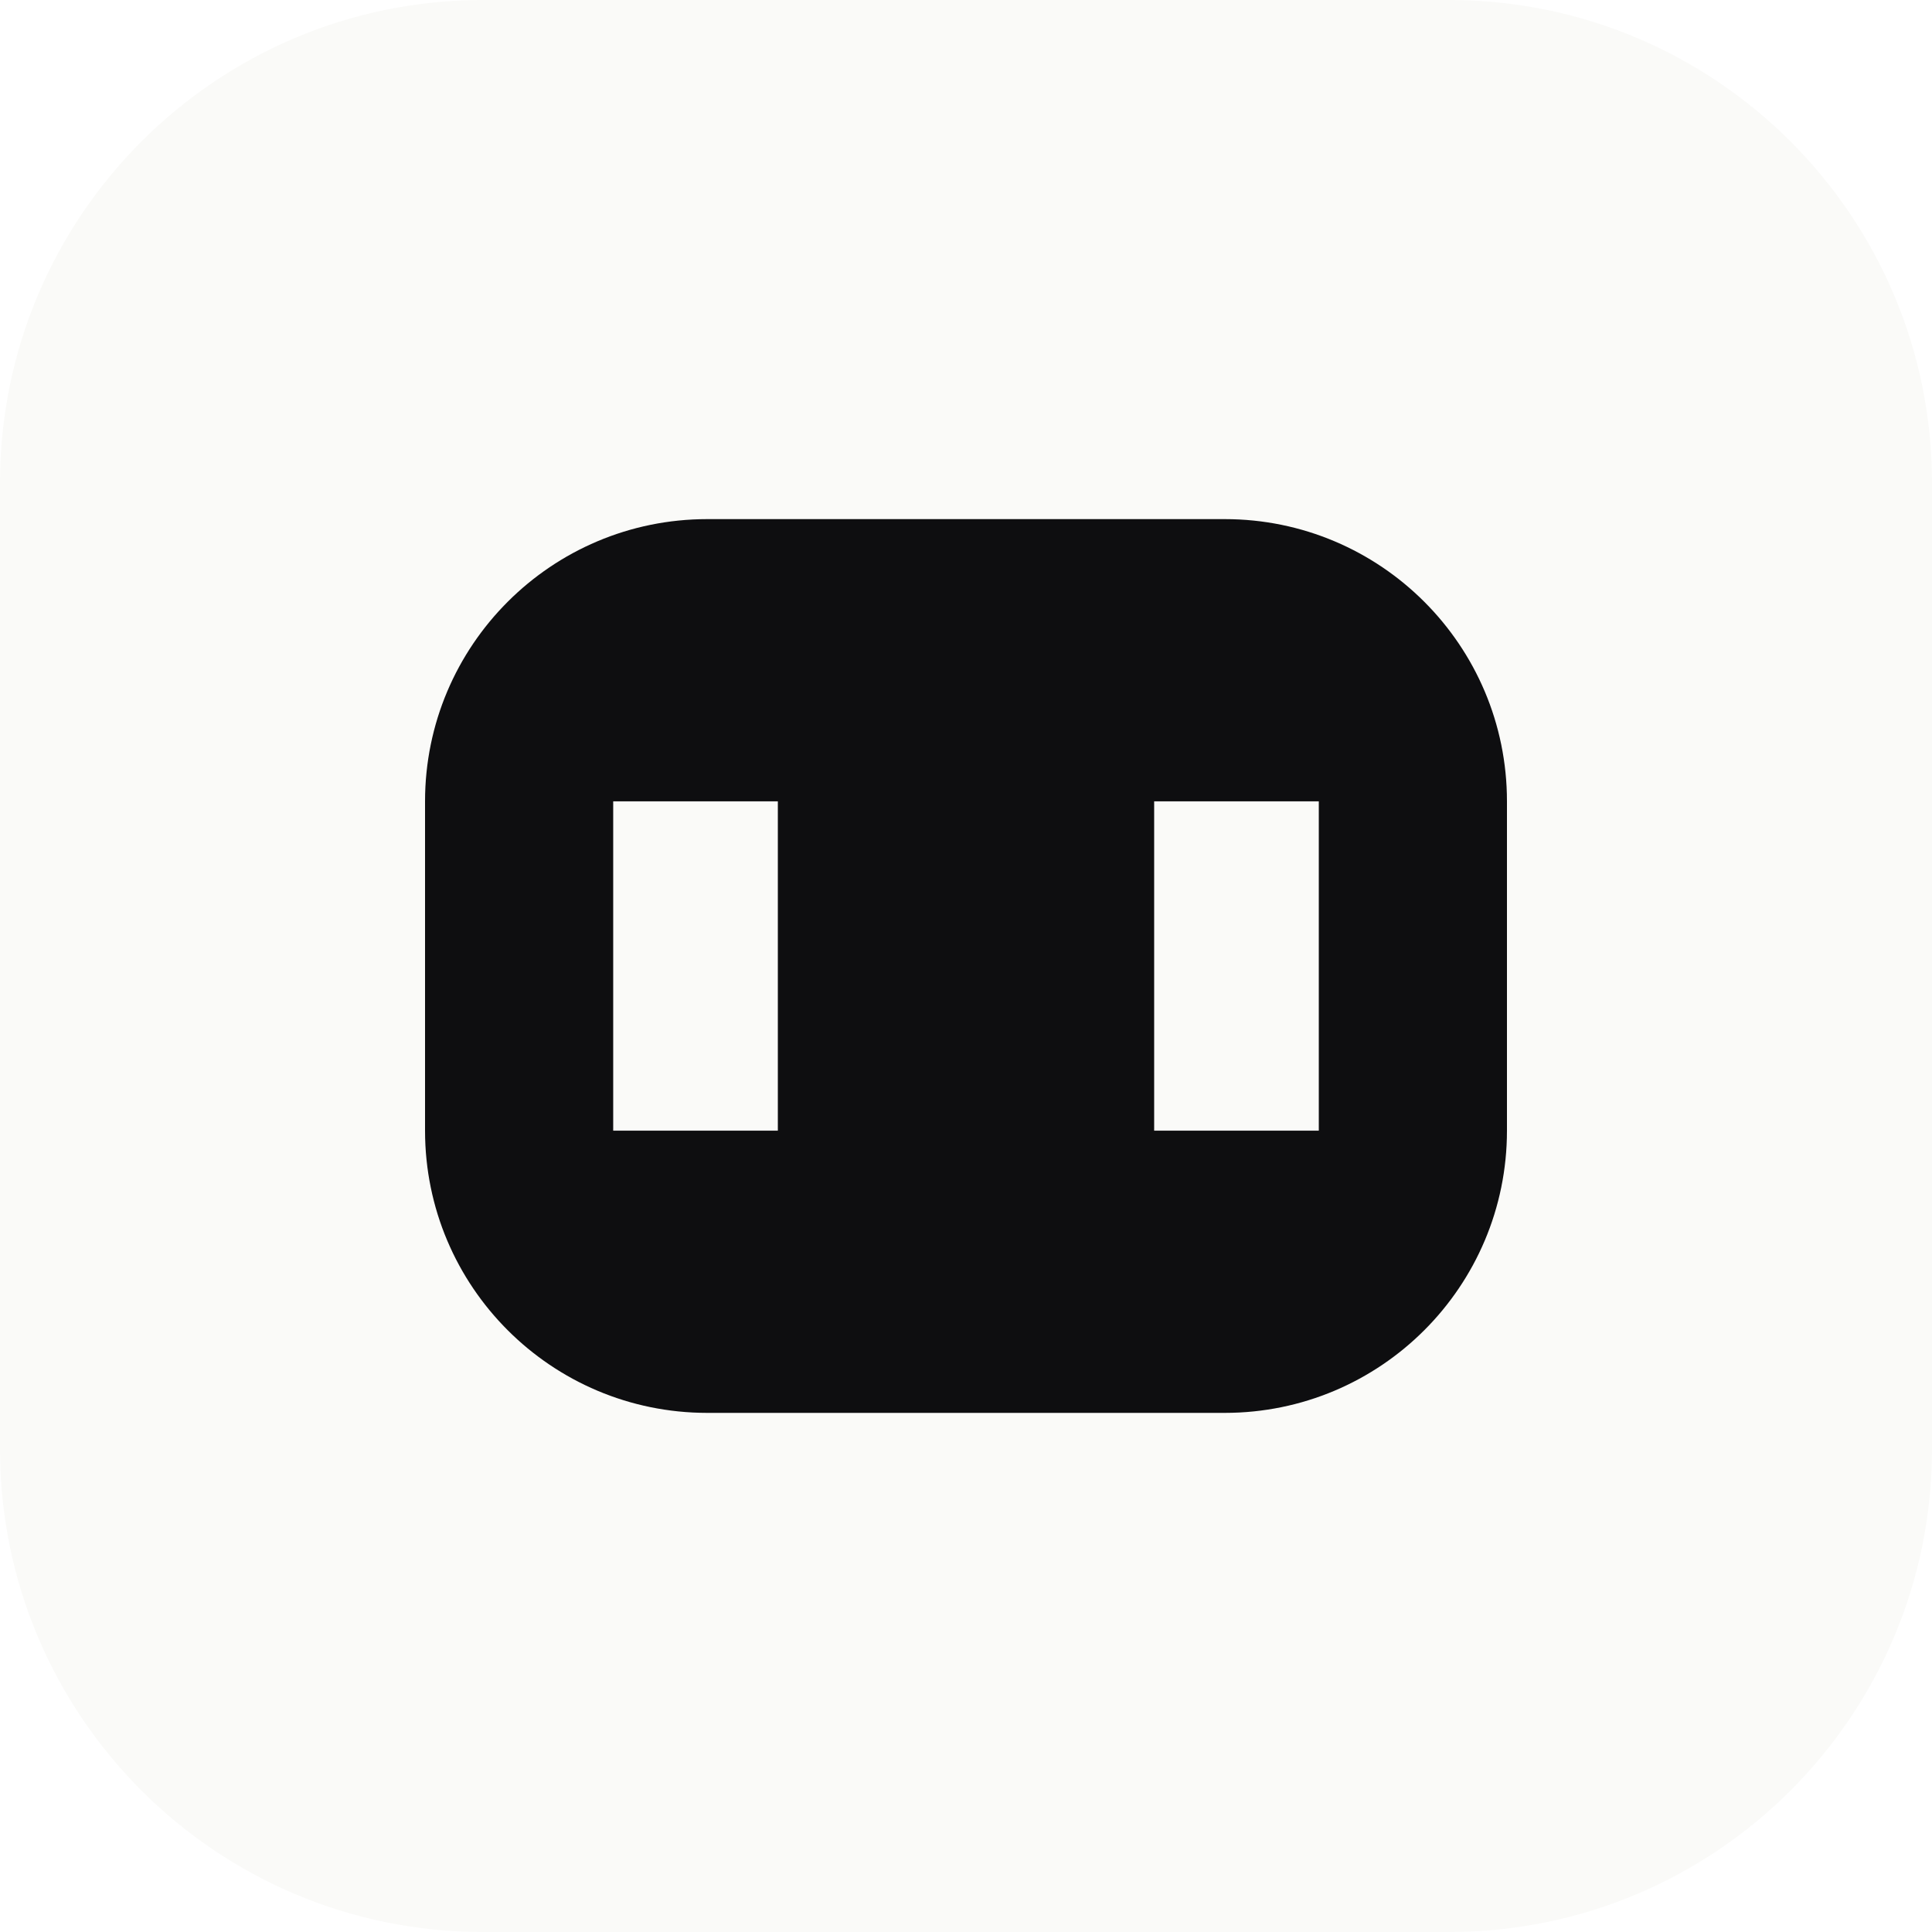
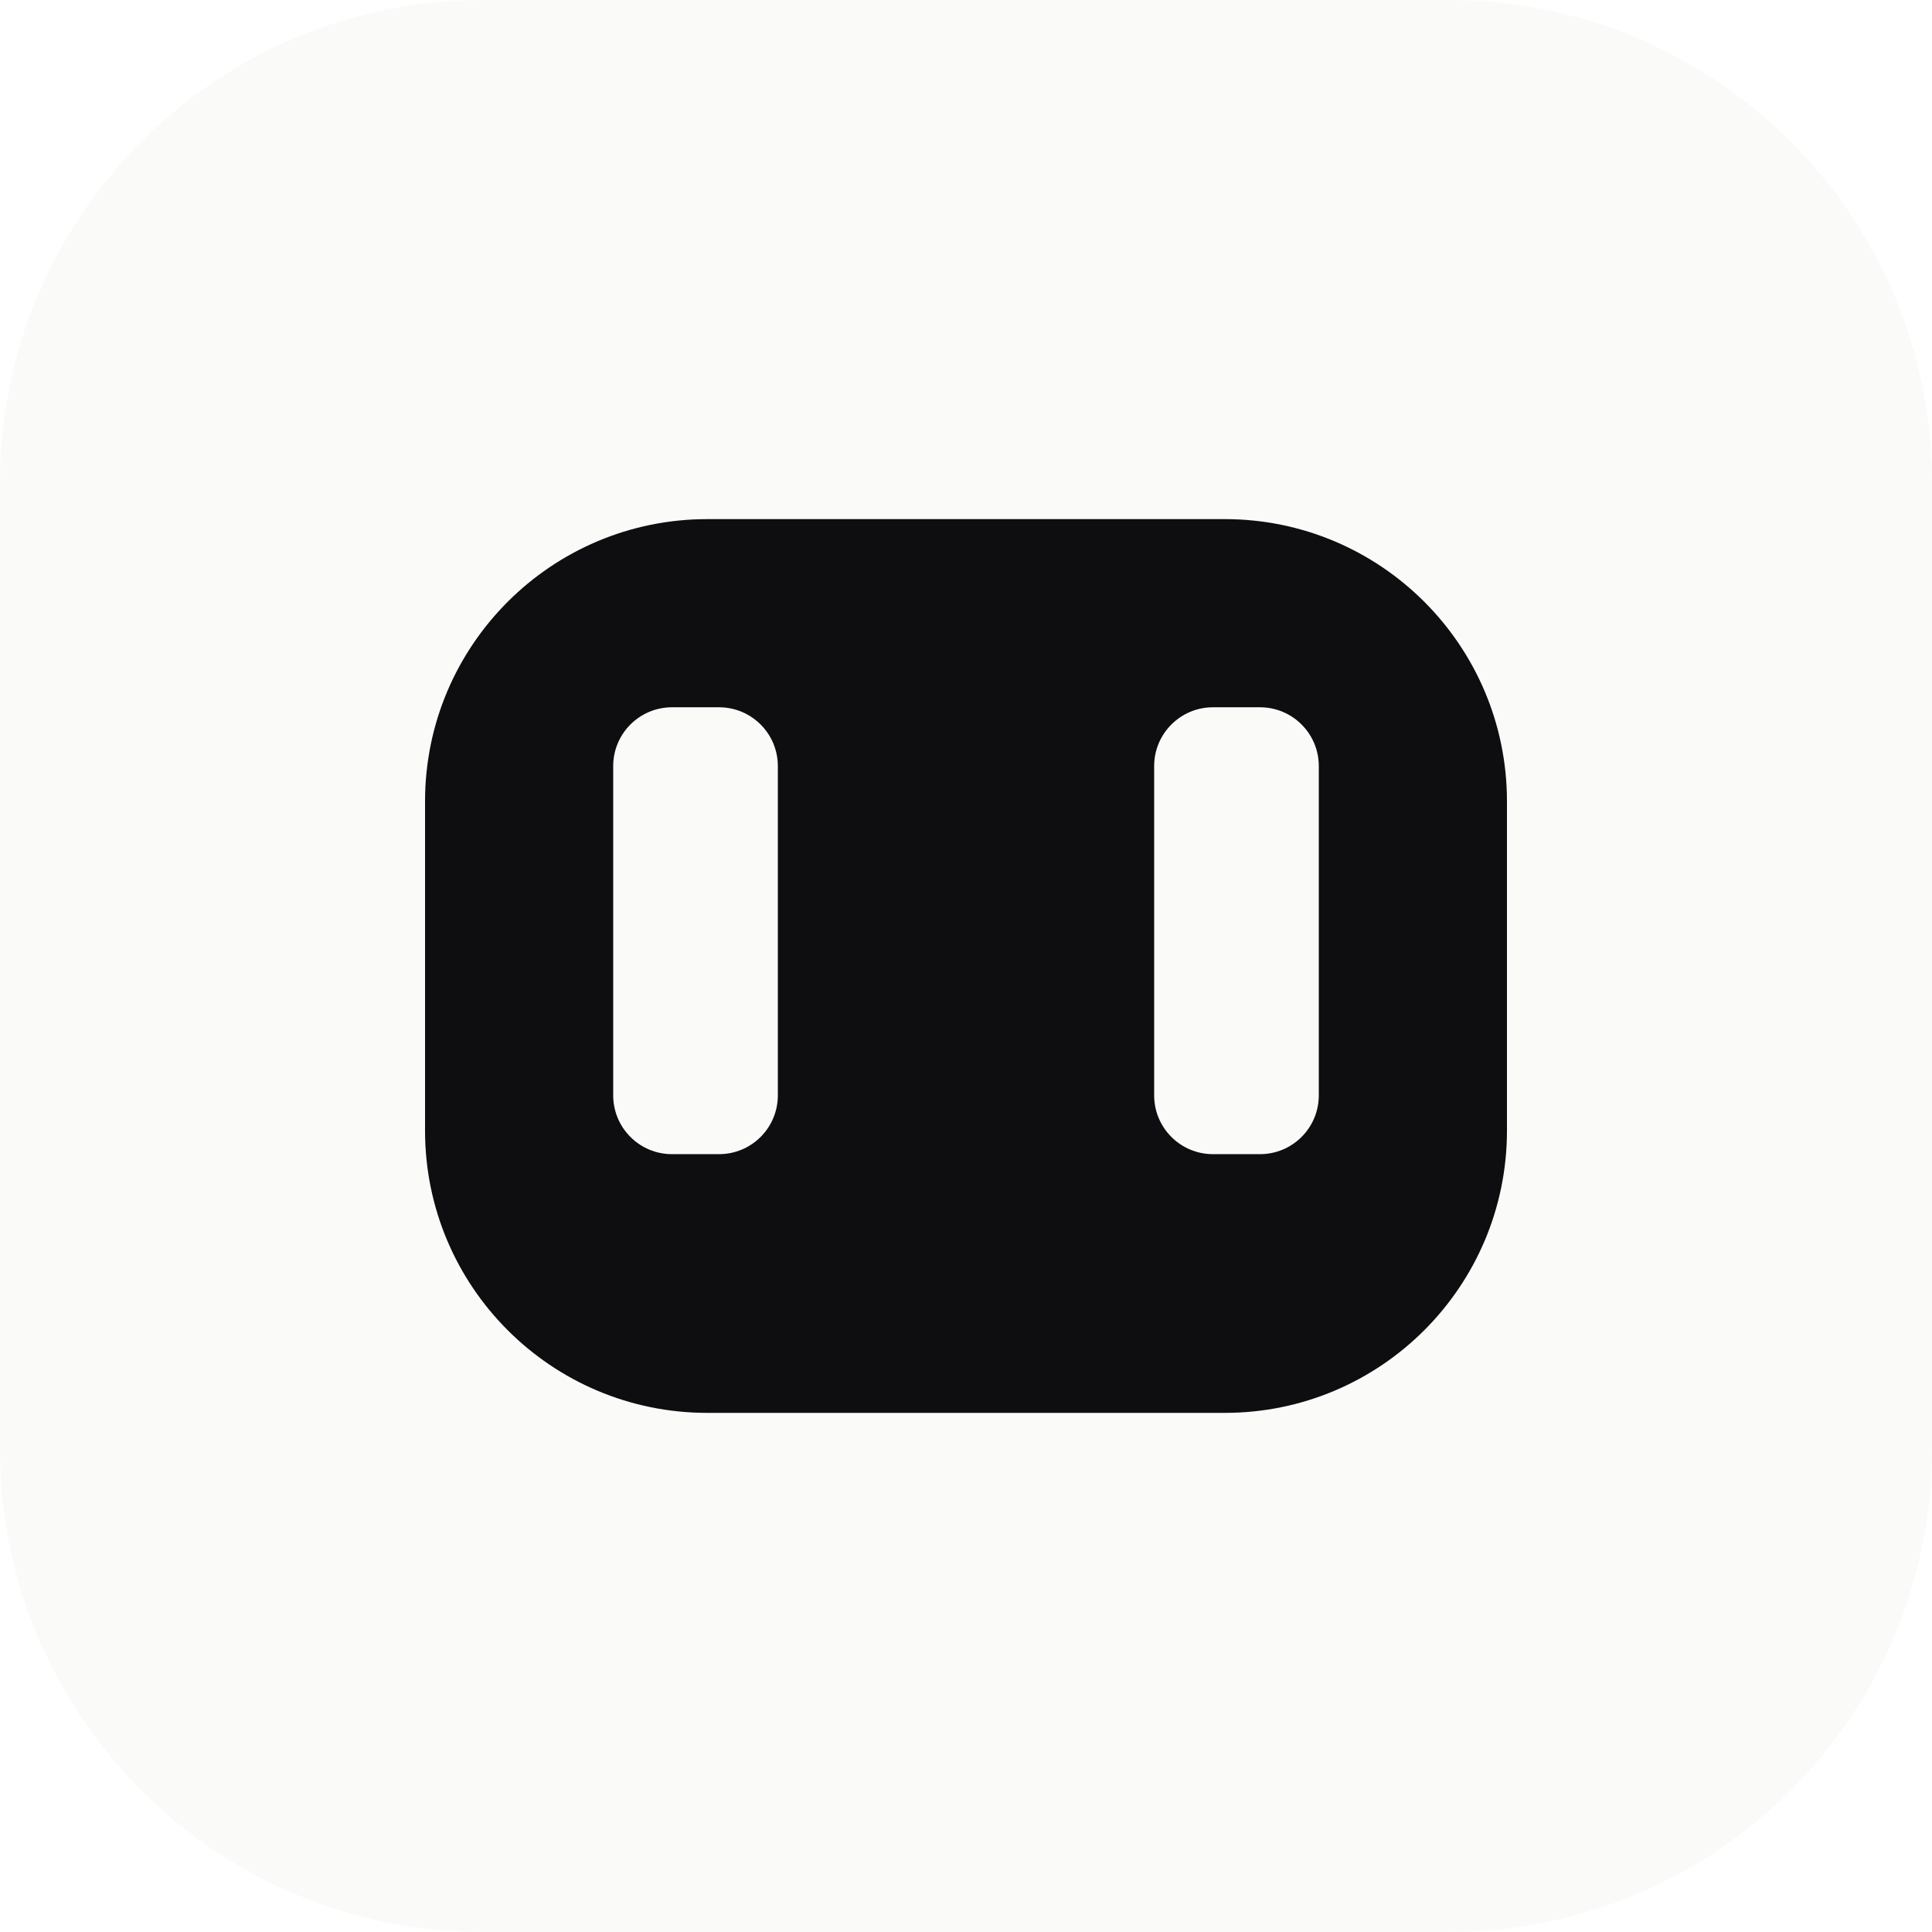
<svg xmlns="http://www.w3.org/2000/svg" viewBox="0 0 100 100" width="100" height="100">
  <rect width="100" height="100" rx="25" fill="#FAFAF8" />
  <g transform="translate(22 26.86957) scale(1.217391) translate(-92 48)">
-     <path fill="#0E0E10" fill-rule="evenodd" d="M104 -48H126A12 12 0 0 1 138 -36V-22A12 12 0 0 1 126 -10H104A12 12 0 0 1 92 -22V-36A12 12 0 0 1 104 -48ZM100 -36V-22H107V-36ZM123 -36V-22H130V-36Z" />
+     <path fill="#0E0E10" fill-rule="evenodd" d="M104 -48H126A12 12 0 0 1 138 -36V-22A12 12 0 0 1 126 -10H104A12 12 0 0 1 92 -22V-36A12 12 0 0 1 104 -48ZM102.5 -40H104.5A2.5 2.5 0 0 1 107 -37.5V-23.5A2.5 2.5 0 0 1 104.5 -21H102.5A2.5 2.5 0 0 1 100 -23.5V-37.5A2.5 2.5 0 0 1 102.5 -40ZM125.5 -40H127.5A2.5 2.5 0 0 1 130 -37.5V-23.5A2.5 2.5 0 0 1 127.5 -21H125.5A2.5 2.5 0 0 1 123 -23.5V-37.5A2.5 2.5 0 0 1 125.5 -40Z" />
  </g>
</svg>
